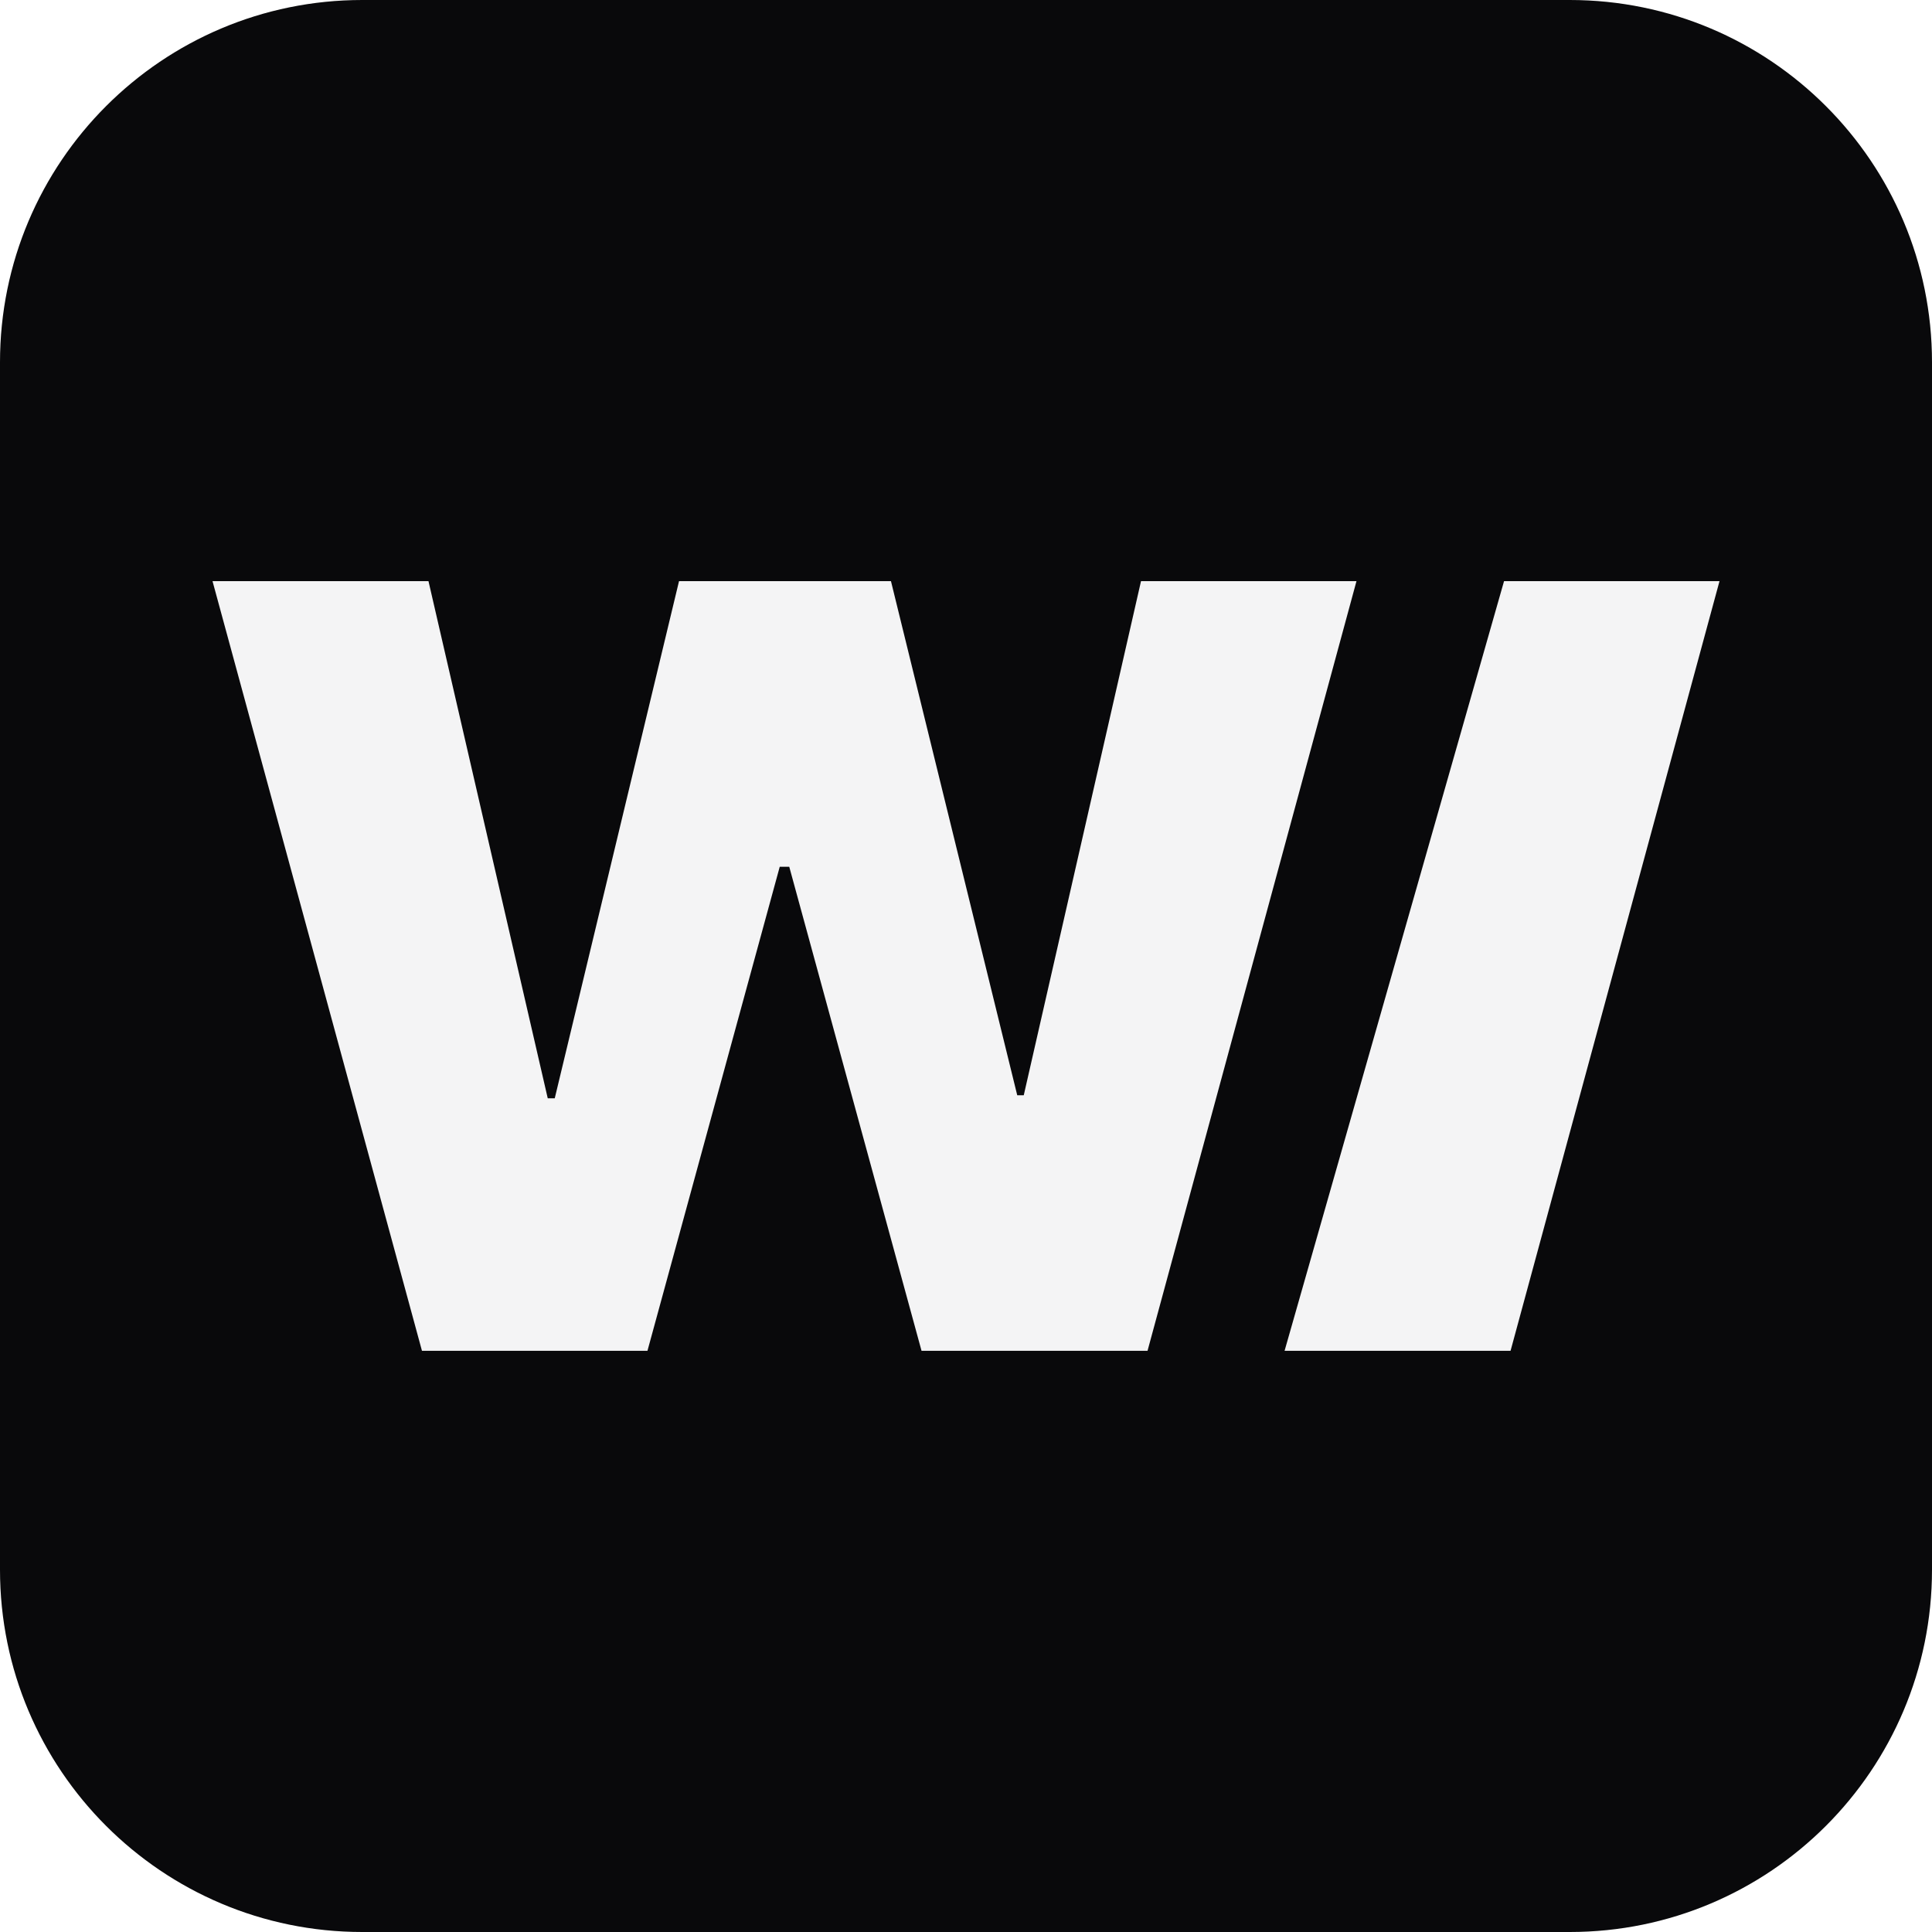
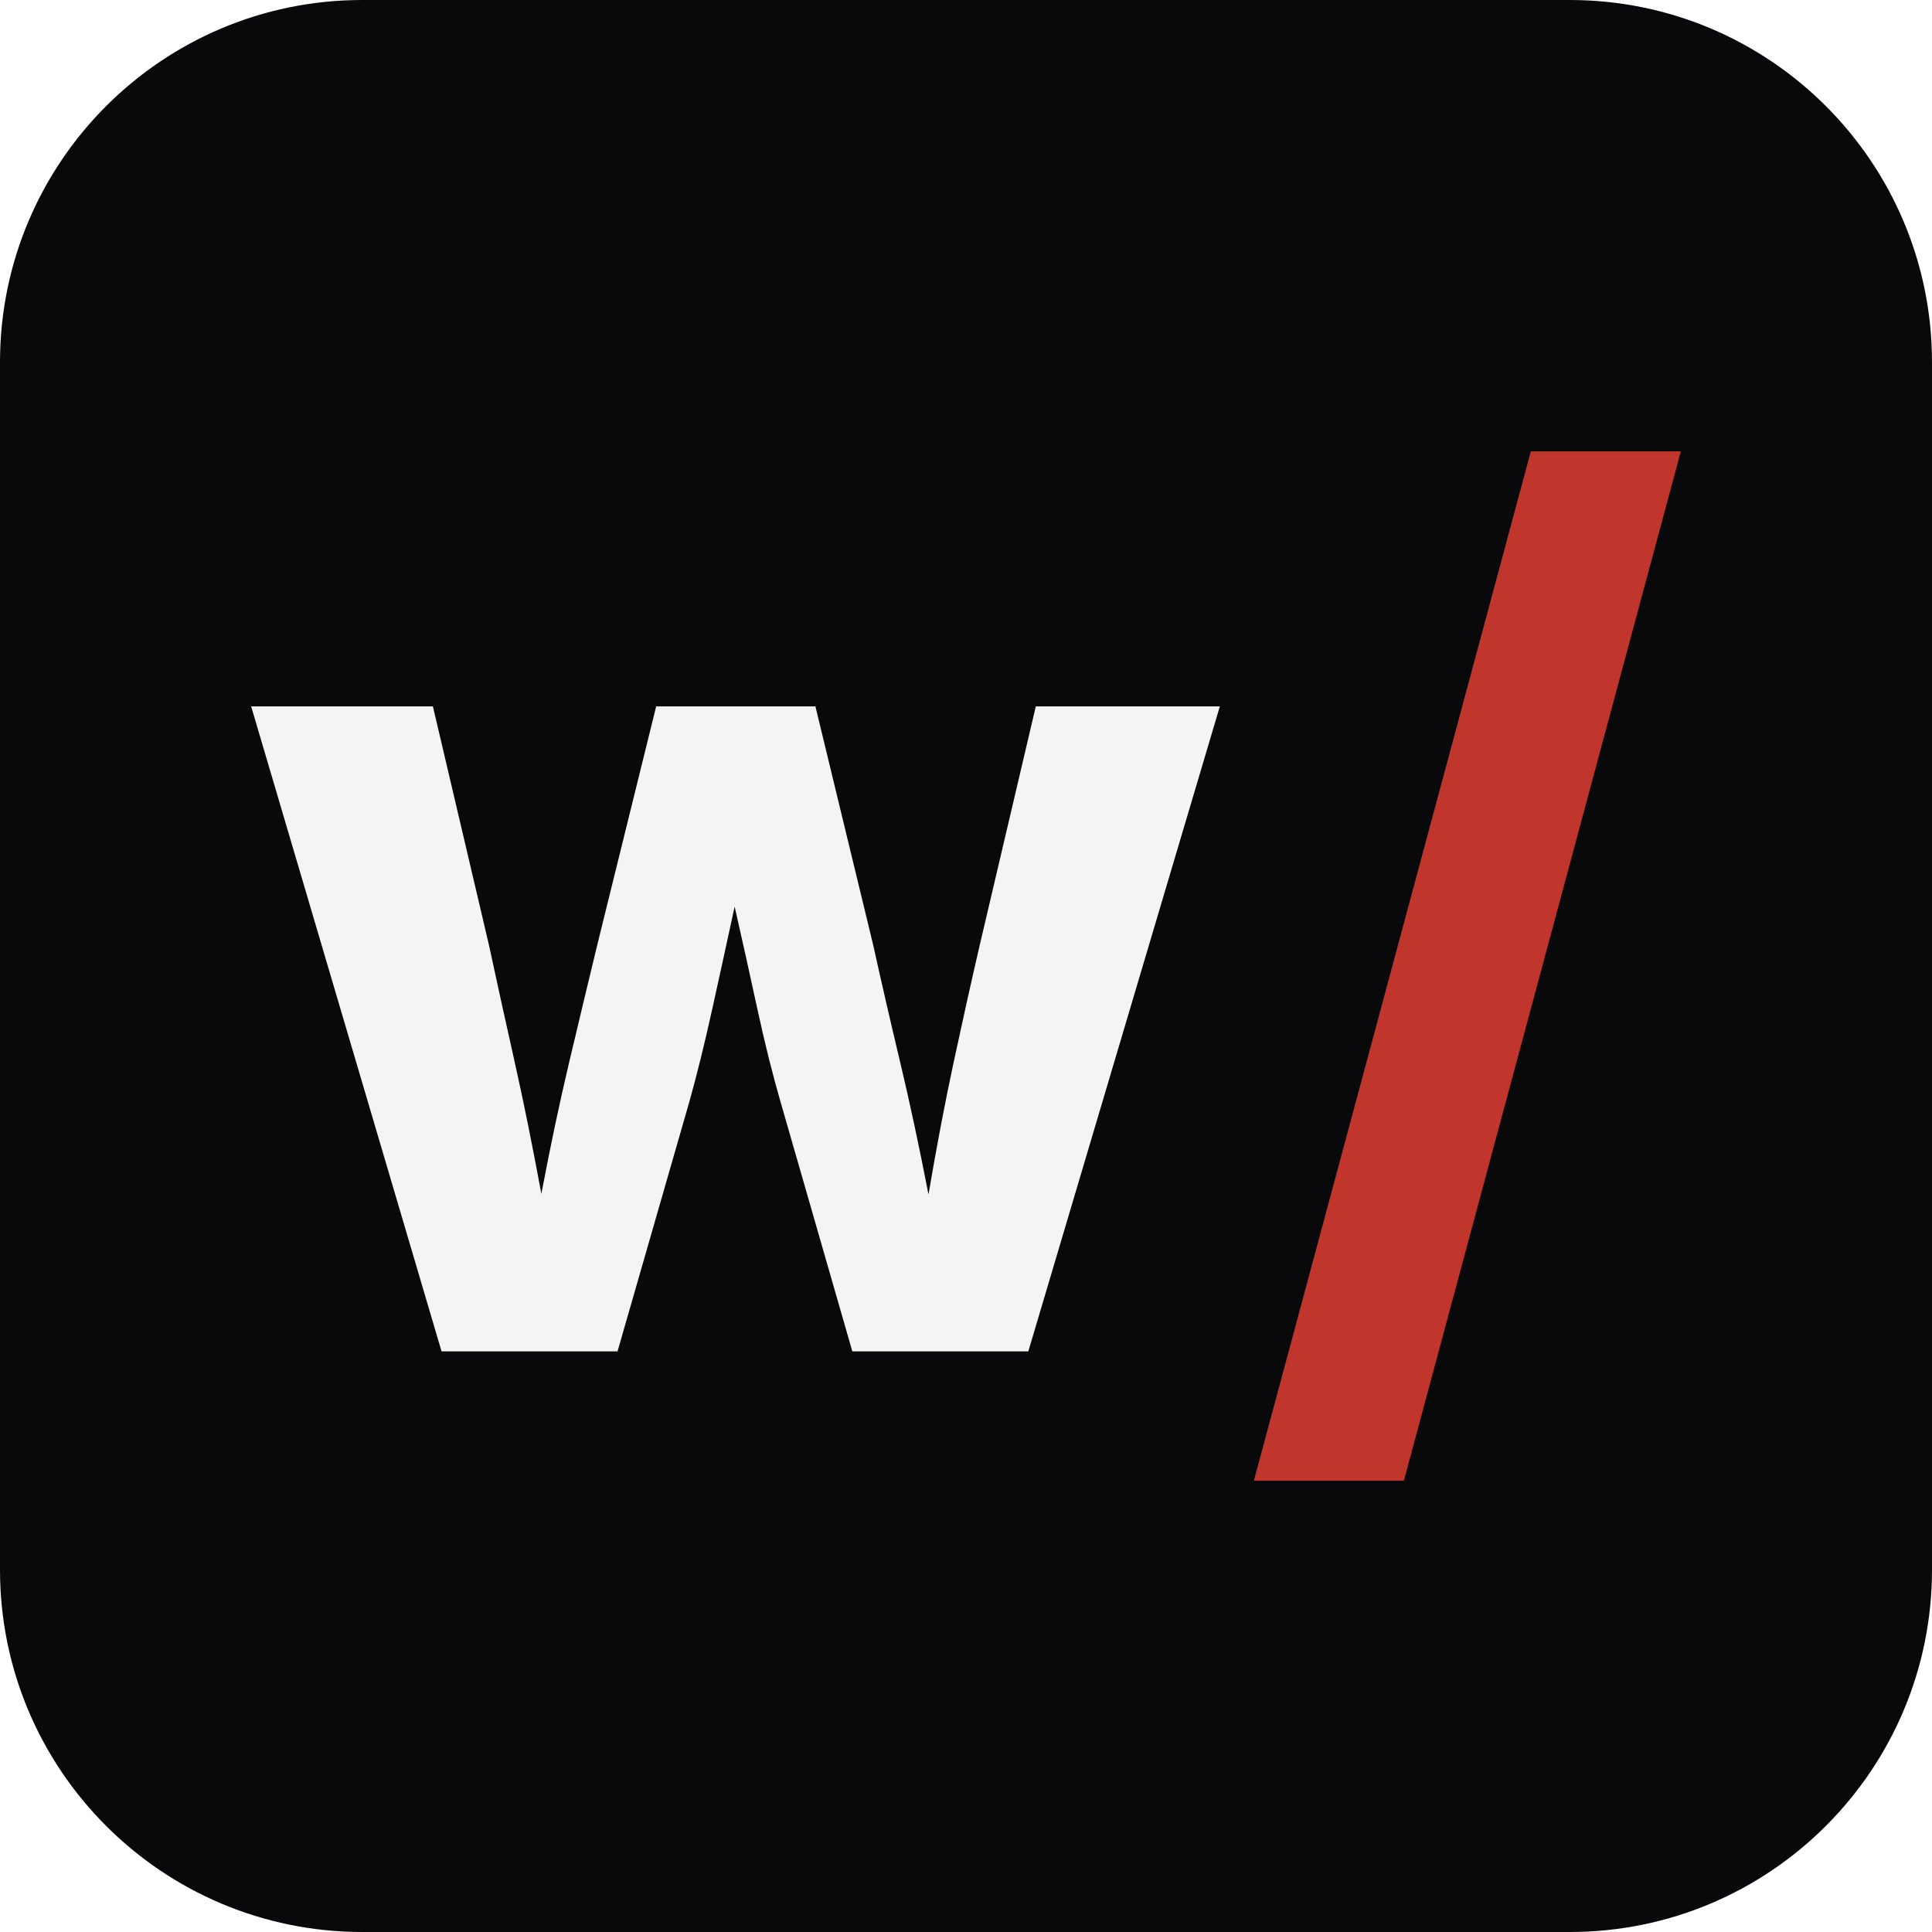
- <svg xmlns="http://www.w3.org/2000/svg" viewBox="0 0 32 32">
+ <svg xmlns="http://www.w3.org/2000/svg" viewBox="0 0 32 32" width="32" height="32" role="img" aria-label="With Artifact">
  <rect width="32" height="32" rx="6" fill="#09090b" />
-   <g fill="#f4f4f5" transform="translate(3.520 9.626) scale(0.11676)">
-     <path d="M29.712 109.18L0 0H30.636L47.553 73.355H48.548L66.176 0H96.243L114.155 72.929H115.079L131.712 0H162.277L132.636 109.18H100.579L81.814 40.516H80.463L61.698 109.18H29.712Z" />
-     <path d="M152.077 109.18H184.134L213.775 0H183.21Z" />
+   <g transform="translate(4.160 7.476) scale(0.009556)">
+     <path fill="#f4f4f5" d="M330 1560 0 442H315L412 855Q432 948 456 1055Q480 1162 503 1287Q526 1165 551.5 1057.5Q577 950 600 855L702 442H978L1078 855Q1099 950 1124.5 1057Q1150 1164 1174 1288Q1195 1164 1218 1057Q1241 950 1263 855L1360 442H1679L1347 1560H1042L918 1129Q897 1057 877.5 967Q858 877 838 789Q819 877 799 967.5Q779 1058 759 1129L635 1560Z" />
+     <path fill="#C0362C" d="M2478 0 1998 1784H1738L2218 0Z" />
  </g>
</svg>
